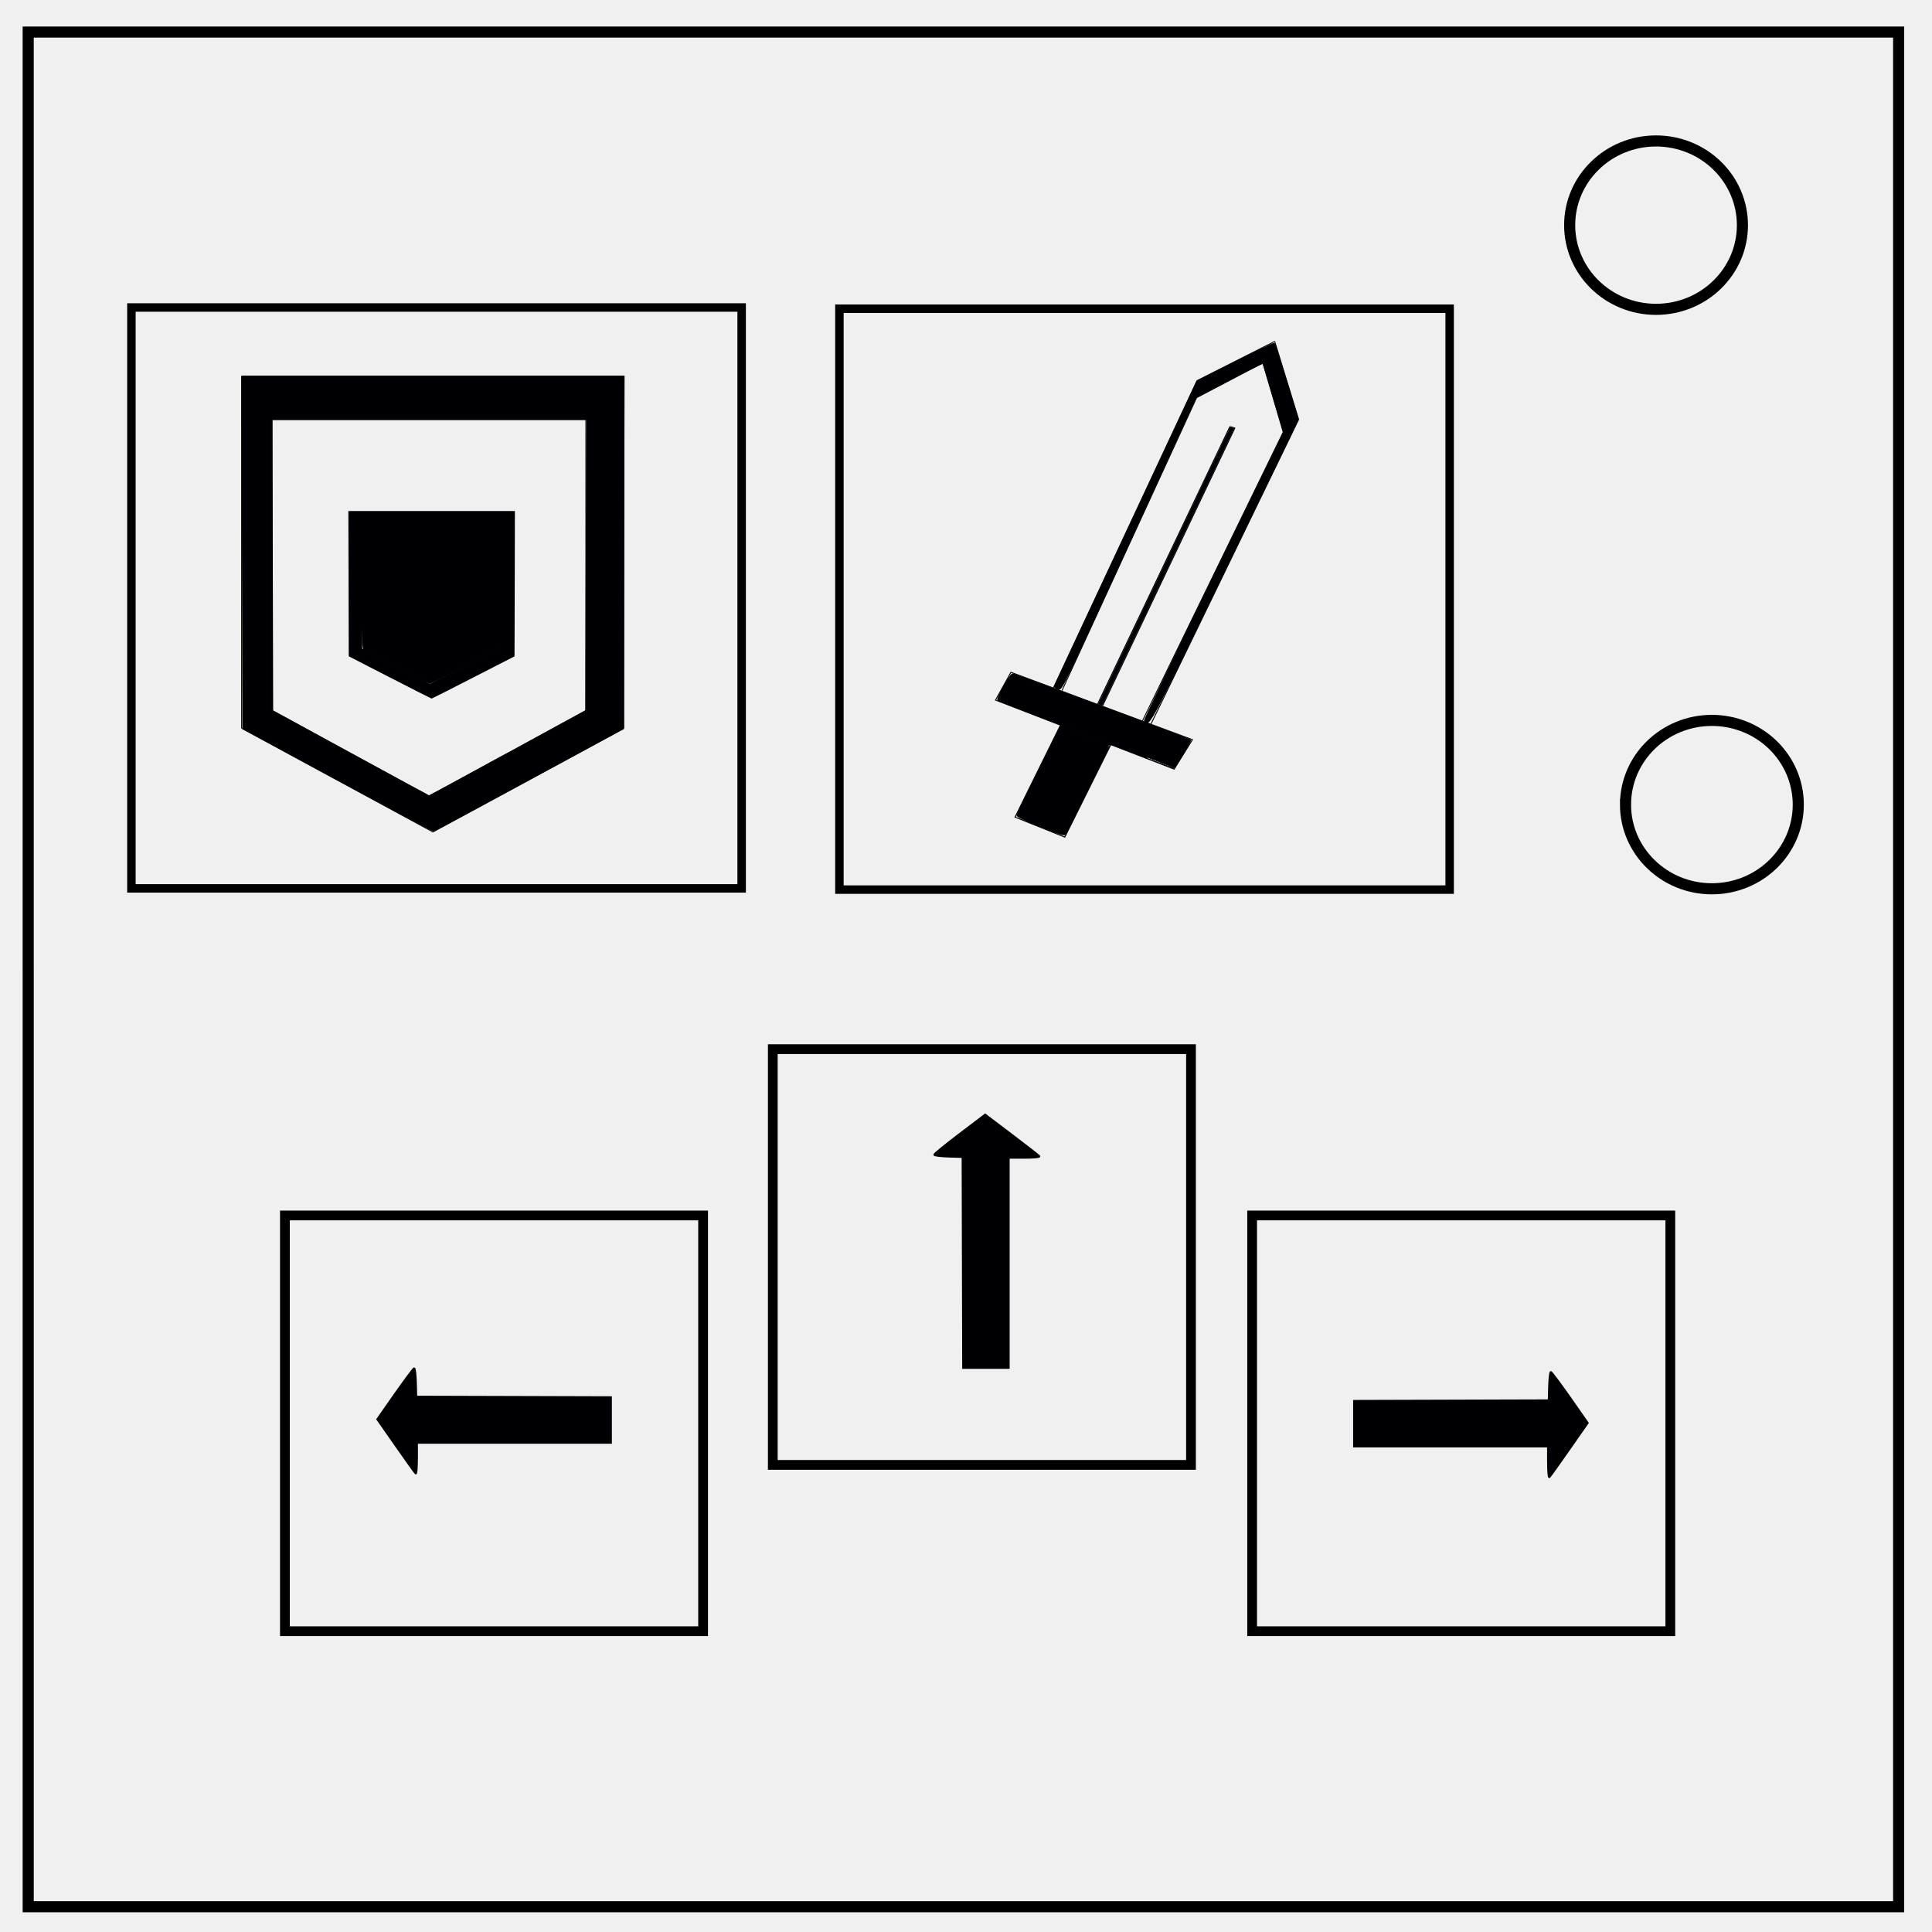
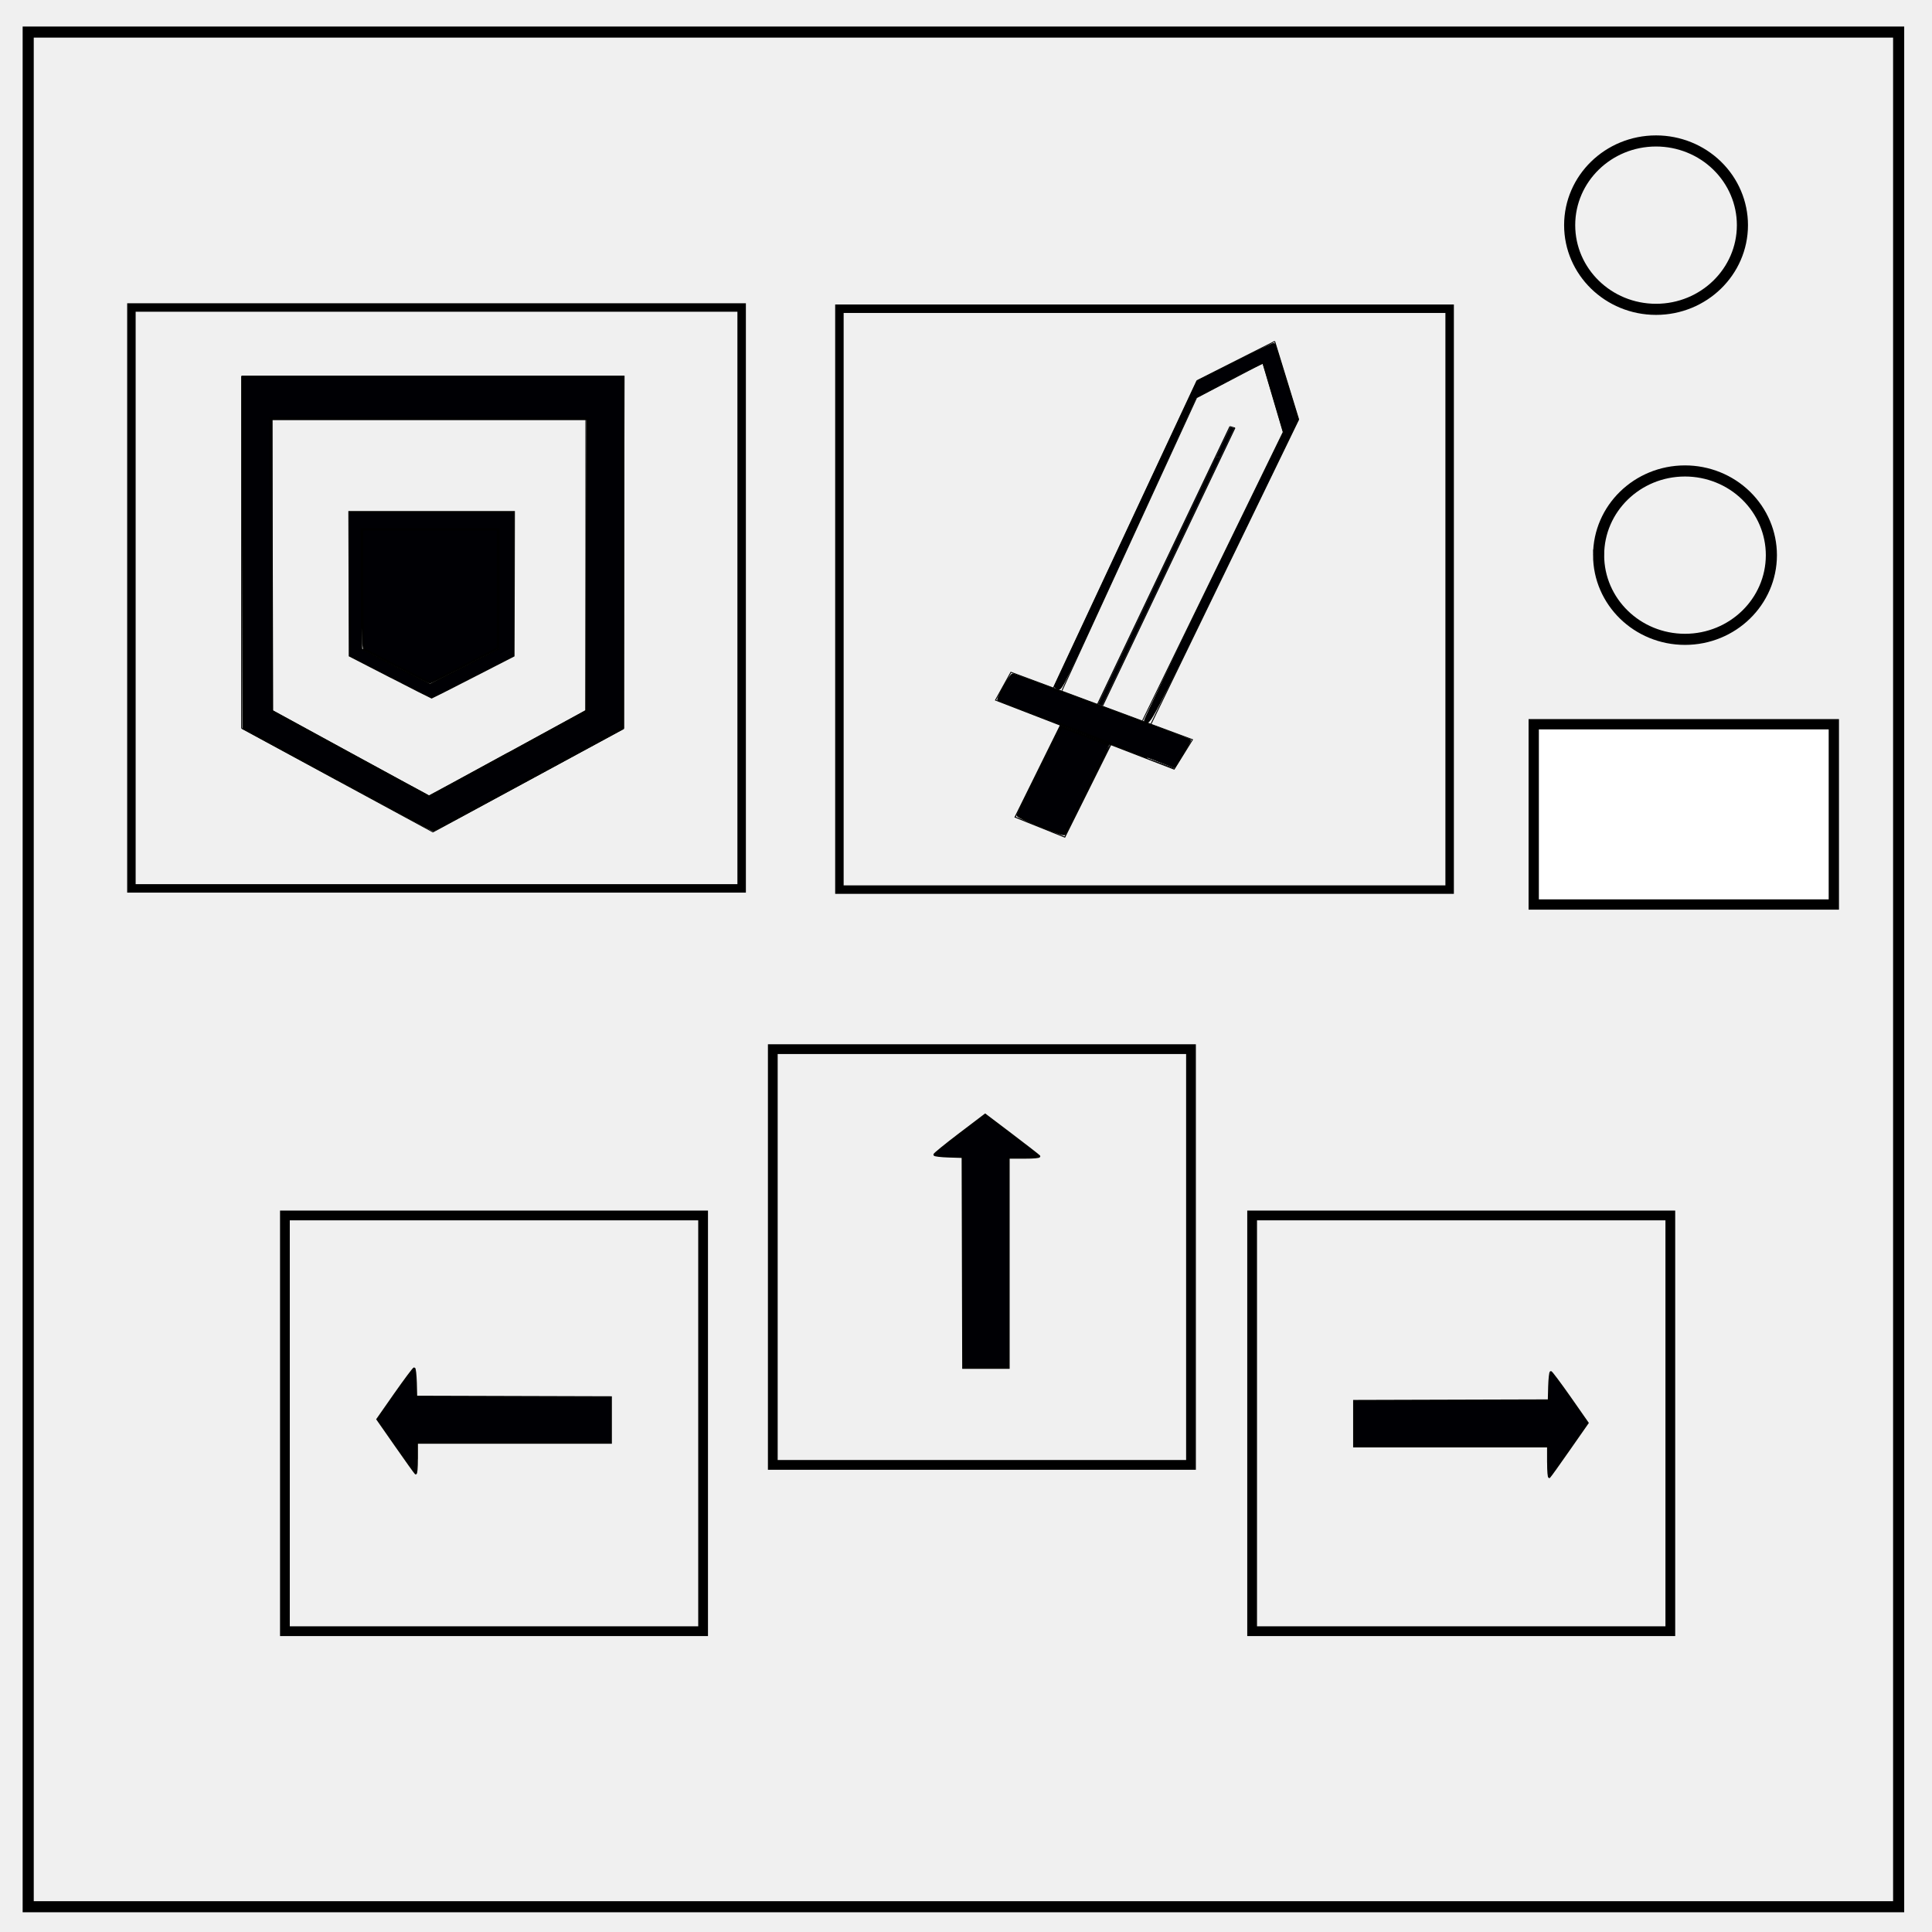
<svg xmlns="http://www.w3.org/2000/svg" viewBox="0 0 348 348" fill="none">
  <path d="M5.079 5.776h336.913v337.67H5.08z" stroke-width="2" stroke="#000" />
  <path d="M282.734 40.554c0-8.376 6.966-15.165 15.56-15.165 4.126 0 8.084 1.597 11.001 4.441 2.918 2.844 4.558 6.702 4.558 10.724 0 8.376-6.966 15.165-15.56 15.165-8.593 0-15.559-6.79-15.559-15.165z" stroke-width="2" stroke="#000" />
-   <path stroke="#000" stroke-width="1.525" d="M23.671 55.388h109.918V160.02H23.671z" />
-   <path stroke="#000" stroke-width="1.525" d="M151.198 55.608h109.918V160.24H151.198z" />
-   <path d="M292.795 144.927c0-8.376 6.966-15.165 15.56-15.165 4.126 0 8.084 1.597 11 4.44 2.919 2.845 4.559 6.703 4.559 10.725 0 8.376-6.966 15.165-15.56 15.165-8.593 0-15.56-6.79-15.56-15.165z" stroke="#000" stroke-width="2" />
-   <path stroke="#000" stroke-width="1.757" d="M139.2 188.977h75.327v74.886H139.2z" />
-   <path stroke="#000" stroke-width="1.757" d="M51.319 218.932h75.327v74.886H51.319z" />
-   <path stroke="#000" stroke-width="1.757" d="M225.539 218.932h75.327v74.886h-75.327z" />
+   <path stroke="#000" stroke-width="1.525" d="M23.671 55.388h109.918V160.02H23.671zM151.198 55.608h109.918V160.24H151.198z" />
+   <path d="M287.95 99.995c0-8.376 6.965-15.165 15.56-15.165 4.125 0 8.083 1.597 11 4.44 2.918 2.845 4.558 6.703 4.558 10.725 0 8.376-6.966 15.165-15.56 15.165-8.593 0-15.559-6.79-15.559-15.165z" stroke="#000" stroke-width="2" />
+   <path stroke="#000" stroke-width="1.757" d="M139.2 188.977h75.327v74.886H139.2zM51.319 218.932h75.327v74.886H51.319zM225.539 218.932h75.327v74.886h-75.327z" />
  <path d="M156.601 156.86h-.392v5.317h-1.117l-.007-2.668-.007-2.667-.35-.011c-.194-.006-.351-.026-.351-.043 0-.018.282-.252.627-.52l.628-.487.654.506c.36.279.666.522.681.54.016.02-.138.034-.365.034z" fill="#000004" stroke="#000" stroke-width=".058" transform="matrix(7.27346 0 0 7.11919 -954.529 -908.22)" />
  <path d="M157.79 159.908v-.392h-5.316v-1.117l2.668-.007 2.668-.007.01-.35c.007-.194.026-.351.044-.351s.251.282.52.627l.486.628-.506.654c-.278.36-.52.666-.54.681-.019.016-.033-.138-.033-.365z" fill="#000004" stroke="#000" stroke-width=".058" transform="matrix(6.57126 0 0 7.28011 -758.024 -900.788)" />
  <path d="M157.79 159.908v-.392h-5.316v-1.117l2.668-.007 2.668-.007.01-.35c.007-.194.026-.351.044-.351s.251.282.52.627l.486.628-.506.654c-.278.36-.52.666-.54.681-.019.016-.033-.138-.033-.365z" fill="#000004" stroke="#000" stroke-width=".058" transform="matrix(-6.57126 0 0 7.28011 1111.97 -901.449)" />
  <g stroke="#000">
-     <path d="M144.286 194.15l2.554-6.29z" stroke-width=".017" transform="matrix(10.13958 0 0 8.81055 -1273.29 -1586.591)" />
-     <path d="M146.84 187.86l1.38-.802z" stroke-width=".017" transform="matrix(10.13958 0 0 8.81055 -1273.29 -1586.591)" />
-     <path d="M148.22 187.058l.426 1.596z" stroke-width=".017" transform="matrix(10.13958 0 0 8.81055 -1273.29 -1586.591)" />
-     <path d="M148.646 188.654l-2.631 6.245z" stroke-width=".017" transform="matrix(10.13958 0 0 8.81055 -1273.29 -1586.591)" />
-     <path d="M143.535 193.822l-.274.57 3.173 1.412.326-.604z" stroke-width=".017" transform="matrix(10.13958 0 0 8.81055 -1273.29 -1586.591)" />
+     <path d="M144.286 194.15l2.554-6.29zM146.84 187.86l1.38-.802zM148.22 187.058l.426 1.596zM148.646 188.654l-2.631 6.245zM143.535 193.822l-.274.57 3.173 1.412.326-.604z" stroke-width=".017" transform="matrix(10.13958 0 0 8.81055 -1273.29 -1586.591)" />
    <path d="M144.413 194.91l-.804 1.874.882.408.817-1.889z" stroke-width=".02" transform="matrix(10.13958 0 0 8.81055 -1273.29 -1586.591)" />
    <path d="M145.164 194.507l2.35-5.68z" stroke-width=".017" transform="matrix(10.13958 0 0 8.81055 -1273.29 -1586.591)" />
    <path d="M144.441 194.198l2.392-5.988z" stroke-width=".016" transform="matrix(10.13958 0 0 8.81055 -1273.29 -1586.591)" />
-     <path d="M146.833 188.21l1.177-.71z" stroke-width=".015" transform="matrix(10.13958 0 0 8.81055 -1273.29 -1586.591)" />
-     <path d="M148.01 187.5l.362 1.414z" stroke-width=".015" transform="matrix(10.13958 0 0 8.81055 -1273.29 -1586.591)" />
+     <path d="M146.833 188.21l1.177-.71zM148.01 187.5l.362 1.414z" stroke-width=".015" transform="matrix(10.13958 0 0 8.81055 -1273.29 -1586.591)" />
    <path d="M148.371 188.914l-2.499 5.9z" stroke-width=".016" transform="matrix(10.13958 0 0 8.81055 -1273.29 -1586.591)" />
-     <path d="M145.919 194.815c-.008-.013.545-1.345 1.229-2.96l1.244-2.936-.182-.711c-.1-.391-.185-.716-.19-.722a8.65 8.65 0 00-.61.353l-.6.363-1.191 2.989c-1.184 2.972-1.191 2.989-1.248 2.963-.03-.014-.053-.033-.05-.042l1.27-3.128 1.264-3.11.676-.392c.372-.216.679-.384.682-.374l.209.78.203.763-1.304 3.094c-1.31 3.11-1.339 3.173-1.402 3.07z" fill="#000004" stroke-width=".042" transform="matrix(10.13958 0 0 8.81055 -1273.29 -1586.591)" />
-     <path d="M144.882 195.09l-1.566-.695c-.038-.013.216-.538.255-.529.044.01 3.131 1.329 3.146 1.344.007.008-.262.533-.29.564 0 .002-.697-.306-1.545-.683z" fill="#000004" stroke-width=".042" transform="matrix(10.13958 0 0 8.81055 -1273.29 -1586.591)" />
-     <path d="M144.063 196.969c-.247-.114-.408-.202-.406-.221 0-.018.163-.403.358-.856l.382-.888.028-.066.421.185.428.188c.006.004-.752 1.761-.783 1.816-.014.023-.123-.018-.428-.158z" fill="#000004" stroke-width=".042" transform="matrix(10.13958 0 0 8.81055 -1273.29 -1586.591)" />
-     <path d="M145.071 194.48l2.354-5.682z" stroke-width=".017" transform="matrix(10.13958 0 0 8.81055 -1273.29 -1586.591)" />
-     <path d="M147.425 188.798l.09.03z" stroke-width=".017" transform="matrix(10.13958 0 0 8.81055 -1273.29 -1586.591)" />
+     <path d="M145.919 194.815c-.008-.013.545-1.345 1.229-2.96l1.244-2.936-.182-.711c-.1-.391-.185-.716-.19-.722a8.65 8.65 0 00-.61.353l-.6.363-1.191 2.989c-1.184 2.972-1.191 2.989-1.248 2.963-.03-.014-.053-.033-.05-.042l1.27-3.128 1.264-3.11.676-.392c.372-.216.679-.384.682-.374l.209.78.203.763-1.304 3.094c-1.31 3.11-1.339 3.173-1.402 3.07zM144.882 195.09l-1.566-.695c-.038-.013.216-.538.255-.529.044.01 3.131 1.329 3.146 1.344.007.008-.262.533-.29.564 0 .002-.697-.306-1.545-.683zM144.063 196.969c-.247-.114-.408-.202-.406-.221 0-.018.163-.403.358-.856l.382-.888.028-.066.421.185.428.188c.006.004-.752 1.761-.783 1.816-.014.023-.123-.018-.428-.158z" fill="#000004" stroke-width=".042" transform="matrix(10.13958 0 0 8.81055 -1273.29 -1586.591)" />
+     <path d="M145.071 194.48l2.354-5.682zM147.425 188.798l.09.03z" stroke-width=".017" transform="matrix(10.13958 0 0 8.81055 -1273.29 -1586.591)" />
    <path d="M145.12 194.487a.112.112 0 01-.031-.016l1.044-2.525 1.044-2.521.04-.002.04-.002-.018.041-1.045 2.526-1.035 2.498-.007.013z" fill="#000004" stroke-width=".011" transform="matrix(10.13958 0 0 8.81055 -1273.29 -1586.591)" />
    <path d="M147.183 189.41c.001-.006.246-.596.248-.598l.035.011.034.012-.12.289-.12.29-.04.002c-.034.002-.039.001-.037-.005z" fill="#000004" stroke-width=".008" transform="matrix(10.13958 0 0 8.81055 -1273.29 -1586.591)" />
  </g>
  <g stroke="#000">
-     <path d="M152.569 221.421v6.356z" stroke-width=".015" transform="matrix(9.74937 0 0 9.97632 -1443.935 -2141.195)" />
-     <path d="M152.569 227.777l3.535 1.873z" stroke-width=".015" transform="matrix(9.74937 0 0 9.97632 -1443.935 -2141.195)" />
-     <path d="M156.104 229.65l3.526-1.868z" stroke-width=".015" transform="matrix(9.74937 0 0 9.97632 -1443.935 -2141.195)" />
-     <path d="M152.569 221.421h7.054z" stroke-width=".015" transform="matrix(9.74937 0 0 9.97632 -1443.935 -2141.195)" />
-     <path d="M159.63 227.782v-6.371z" stroke-width=".015" transform="matrix(9.74937 0 0 9.97632 -1443.935 -2141.195)" />
-     <path d="M153.132 222.2v5.252z" stroke-width=".013" transform="matrix(9.74937 0 0 9.97632 -1443.935 -2141.195)" />
-     <path d="M153.132 227.452l2.903 1.548z" stroke-width=".013" transform="matrix(9.74937 0 0 9.97632 -1443.935 -2141.195)" />
-     <path d="M156.035 229l2.893-1.544z" stroke-width=".013" transform="matrix(9.74937 0 0 9.97632 -1443.935 -2141.195)" />
+     <path d="M152.569 221.421v6.356zM152.569 227.777l3.535 1.873zM156.104 229.65l3.526-1.868zM152.569 221.421h7.054zM159.63 227.782v-6.371z" stroke-width=".015" transform="matrix(9.74937 0 0 9.97632 -1443.935 -2141.195)" />
+     <path d="M153.132 222.2v5.252zM153.132 227.452l2.903 1.548zM156.035 229l2.893-1.544z" stroke-width=".013" transform="matrix(9.74937 0 0 9.97632 -1443.935 -2141.195)" />
    <path d="M153.132 222.2h5.791z" stroke-width=".012" transform="matrix(9.74937 0 0 9.97632 -1443.935 -2141.195)" />
    <path d="M158.928 227.456v-5.264z" stroke-width=".013" transform="matrix(9.74937 0 0 9.97632 -1443.935 -2141.195)" />
    <path d="M154.348 228.693l-1.738-.921-.007-3.167-.007-3.166h7.021l-.007 3.167-.007 3.167-1.737.92c-.955.507-1.746.921-1.756.921-.01 0-.801-.414-1.757-.921zm3.154-.45l1.446-.773.007-2.642.007-2.643h-5.851l.007 2.645.007 2.644 1.446.772c.795.424 1.453.771 1.462.77.01 0 .668-.348 1.463-.773z" fill="#000004" stroke-width=".055" transform="matrix(9.74937 0 0 9.97632 -1443.935 -2141.195)" />
    <path d="M155.316 226.85l-.756-.38-.003-1.302-.004-1.302h3.054l-.003 1.302-.004 1.303-.756.379c-.415.208-.76.379-.764.379-.004 0-.348-.17-.764-.38zm1.372-.185l.629-.318.004-1.087.003-1.088h-2.545l.004 1.088.003 1.088.628.318c.346.174.633.317.637.317.004 0 .29-.143.636-.318z" fill="#000004" stroke-width=".023" transform="matrix(9.74937 0 0 9.97632 -1443.935 -2141.195)" />
    <path d="M155.429 226.649l-.598-.302-.015-.104a25.336 25.336 0 01-.018-1.08v-.975h2.505V226.33l-.618.31c-.34.172-.627.311-.638.311-.01 0-.289-.136-.617-.302z" fill="#000004" stroke-width=".039" transform="matrix(9.74937 0 0 9.97632 -1443.935 -2141.195)" />
  </g>
+   <path fill="#fff" stroke="#000" stroke-width="1.852" d="M276.26 130.452h54.058v32.473H276.26z" />
</svg>
